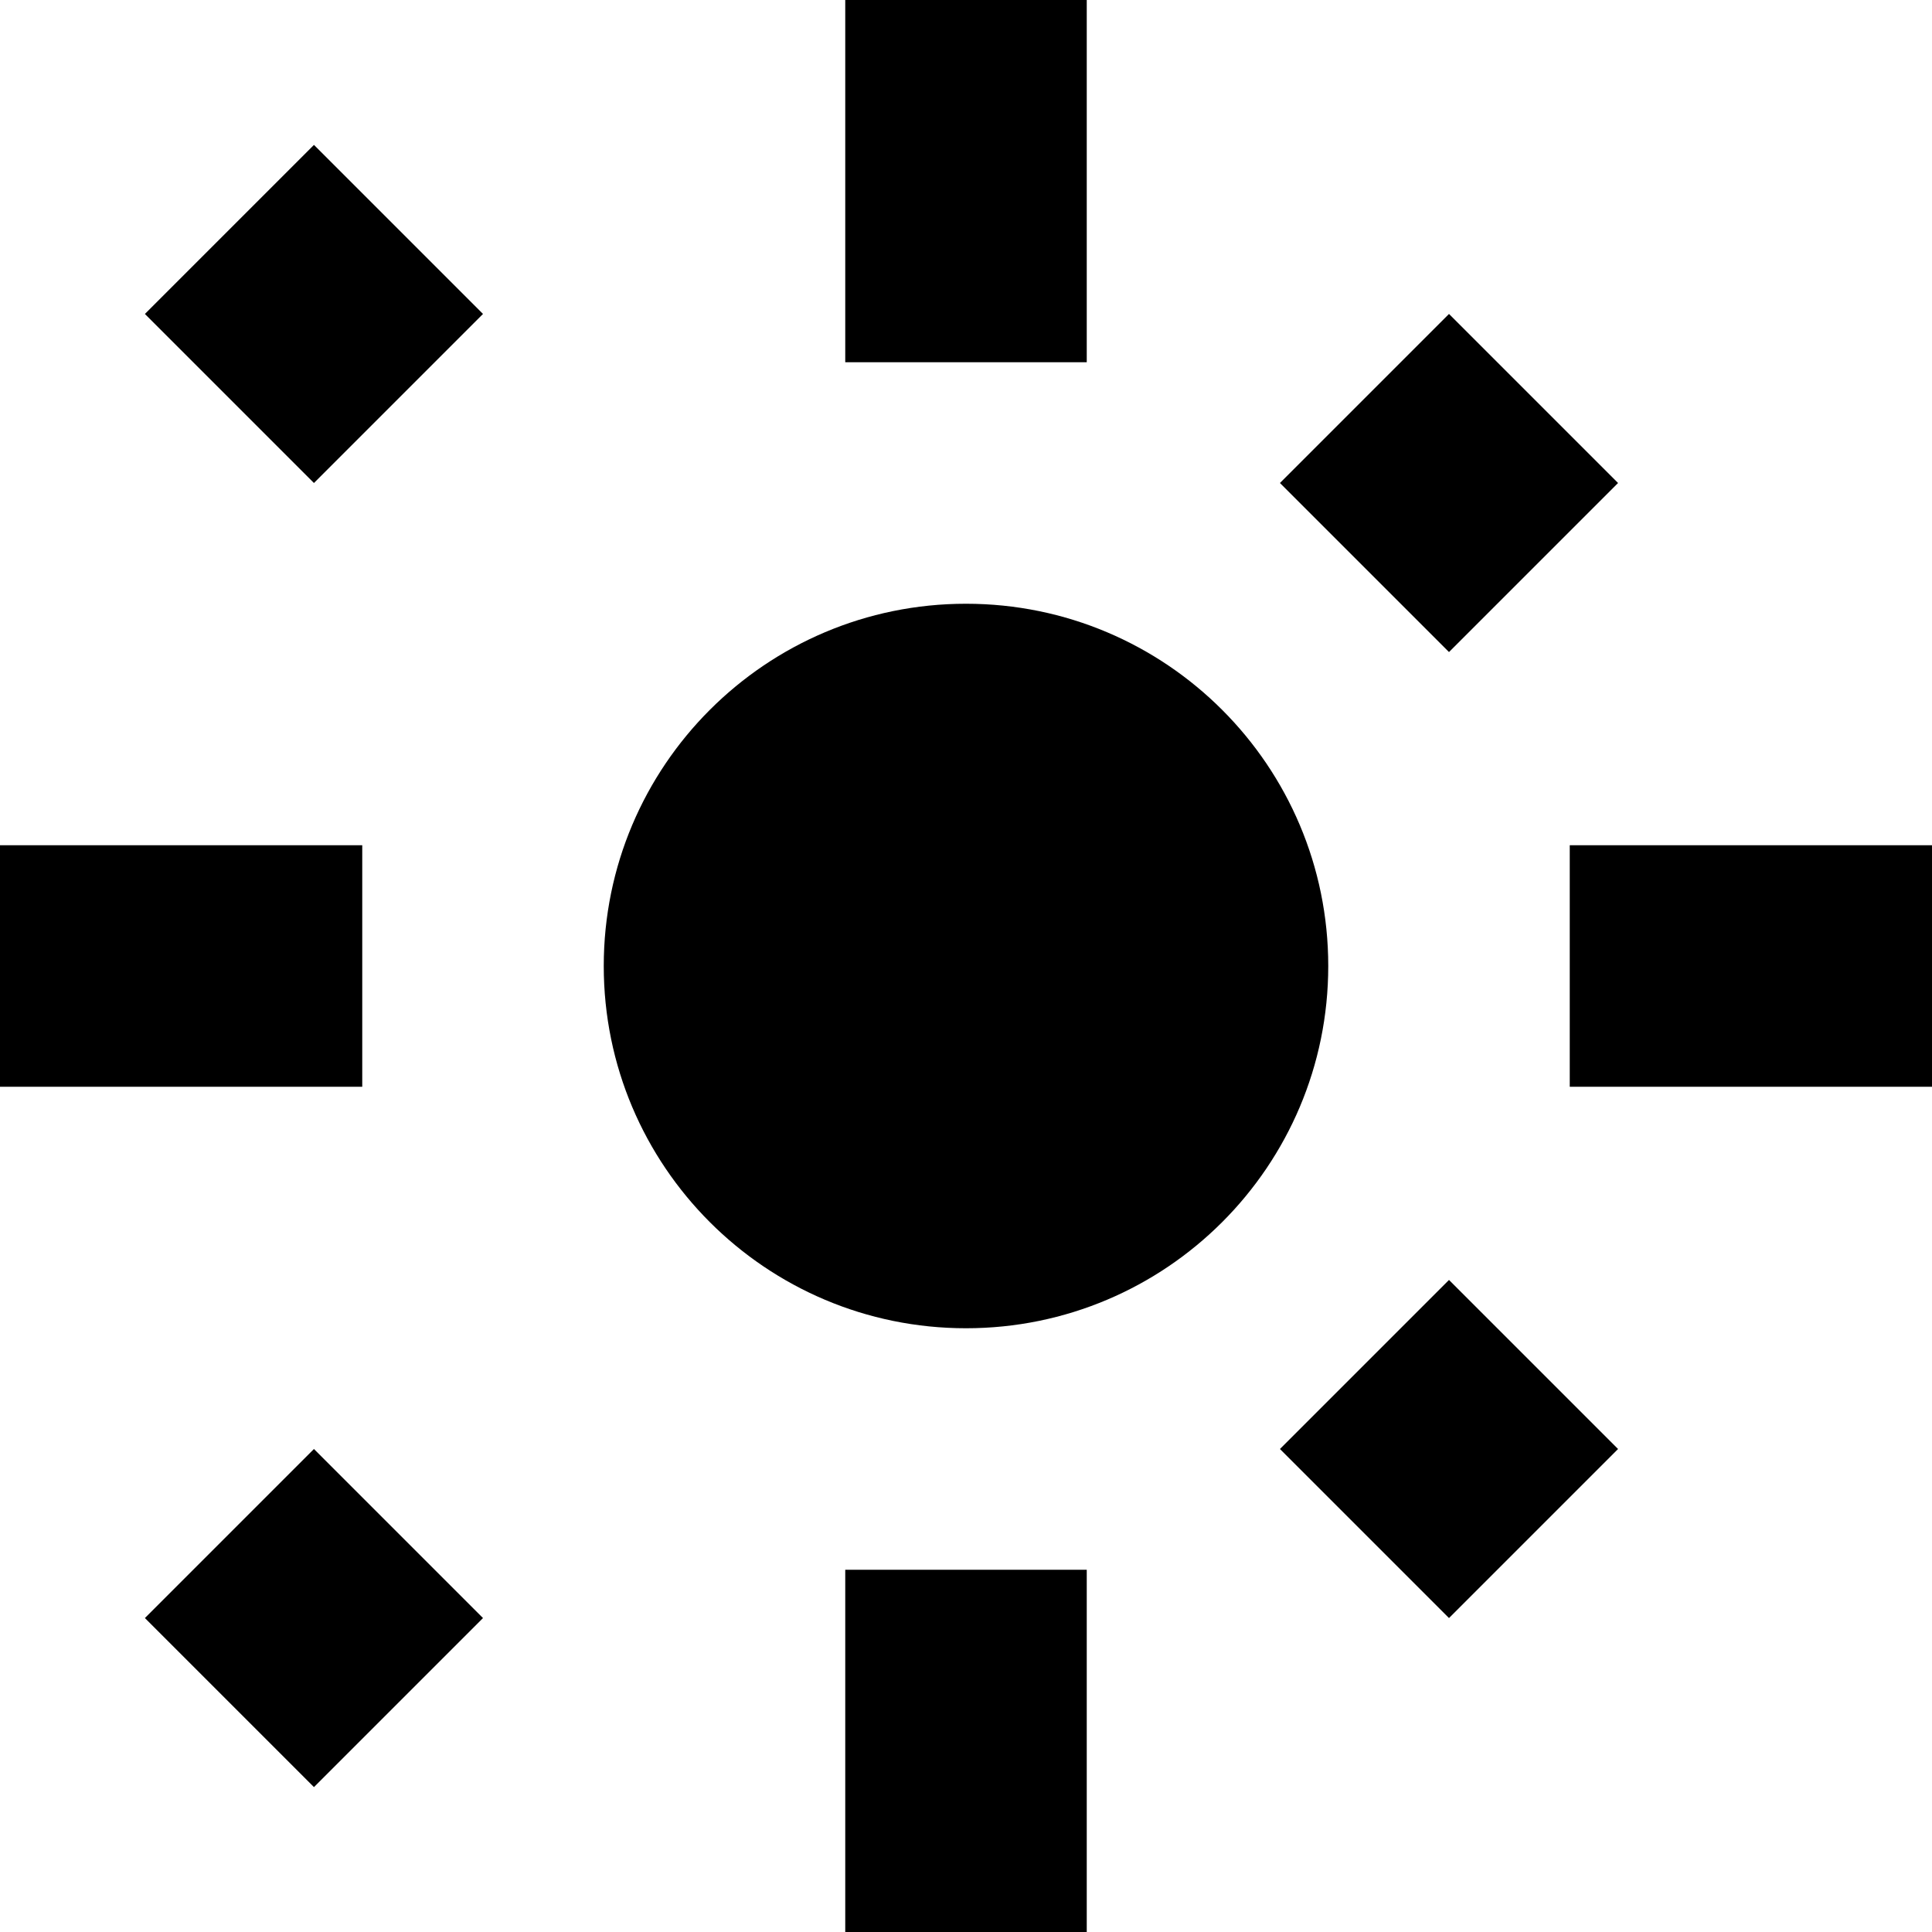
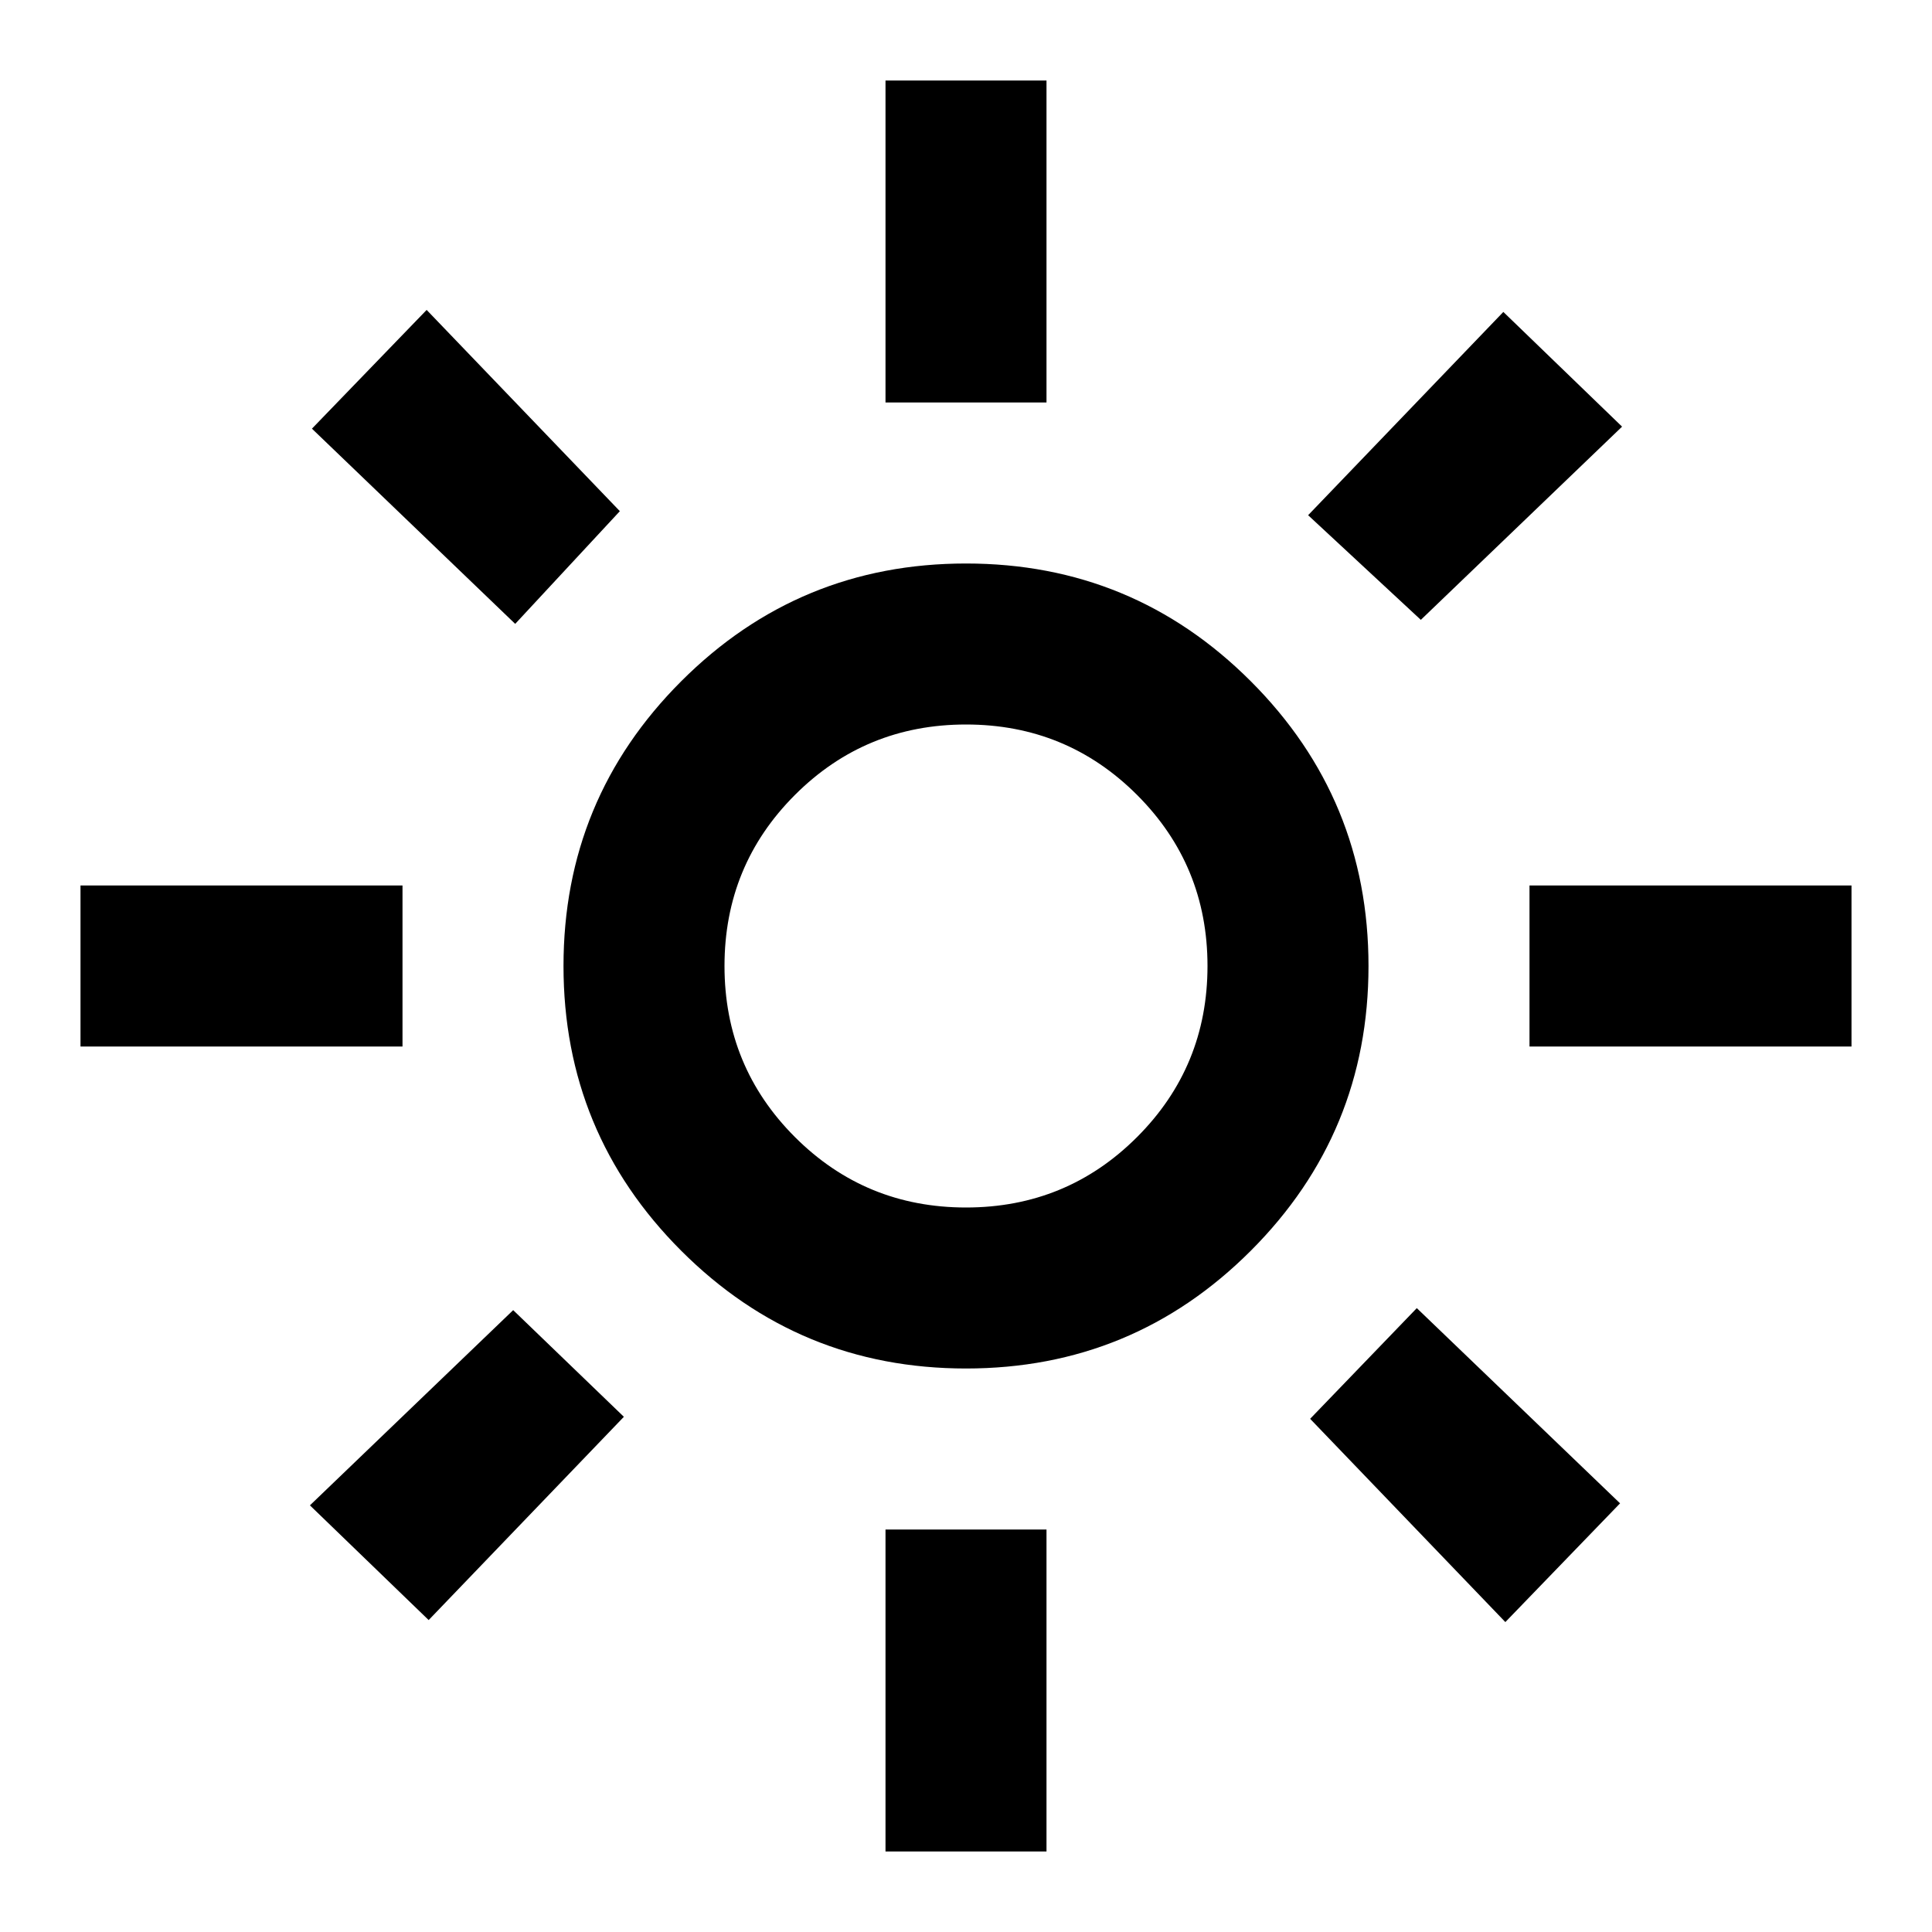
- <svg xmlns="http://www.w3.org/2000/svg" width="16" height="16" viewBox="0 0 16 16">
-   <path d="M8 5a3 3 0 1 0 0 6 3 3 0 0 0 0-6zM7 0h2v3H7zm0 13h2v3H7zM0 7h3v2H0zm13 0h3v2h-3zM2.6 1.2l1.4 1.4L2.6 4 1.2 2.6zm9.4 9.4 1.4 1.4-1.4 1.4-1.4-1.4zM1.2 13.4 2.6 12l1.4 1.4-1.4 1.4zm10.8-10.8L13.4 4 12 5.4l-1.4-1.4z" fill="#000" />
+ <svg xmlns="http://www.w3.org/2000/svg" height="24" viewBox="0 -960 960 960" width="24">
+   <path d="M565-395q35-35 35-85t-35-85q-35-35-85-35t-85 35q-35 35-35 85t35 85q35 35 85 35t85-35Zm-226.5 56.5Q280-397 280-480t58.5-141.5Q397-680 480-680t141.5 58.5Q680-563 680-480t-58.5 141.5Q563-280 480-280t-141.5-58.5ZM200-440H40v-80h160v80Zm720 0H760v-80h160v80ZM440-760v-160h80v160h-80Zm0 720v-160h80v160h-80ZM256-650l-101-97 57-59 96 100-52 56Zm492 496-97-101 53-55 101 97-57 59Zm-98-550 97-101 59 57-100 96-56-52ZM154-212l101-97 55 53-97 101-59-57Zm326-268Z" />
</svg>
